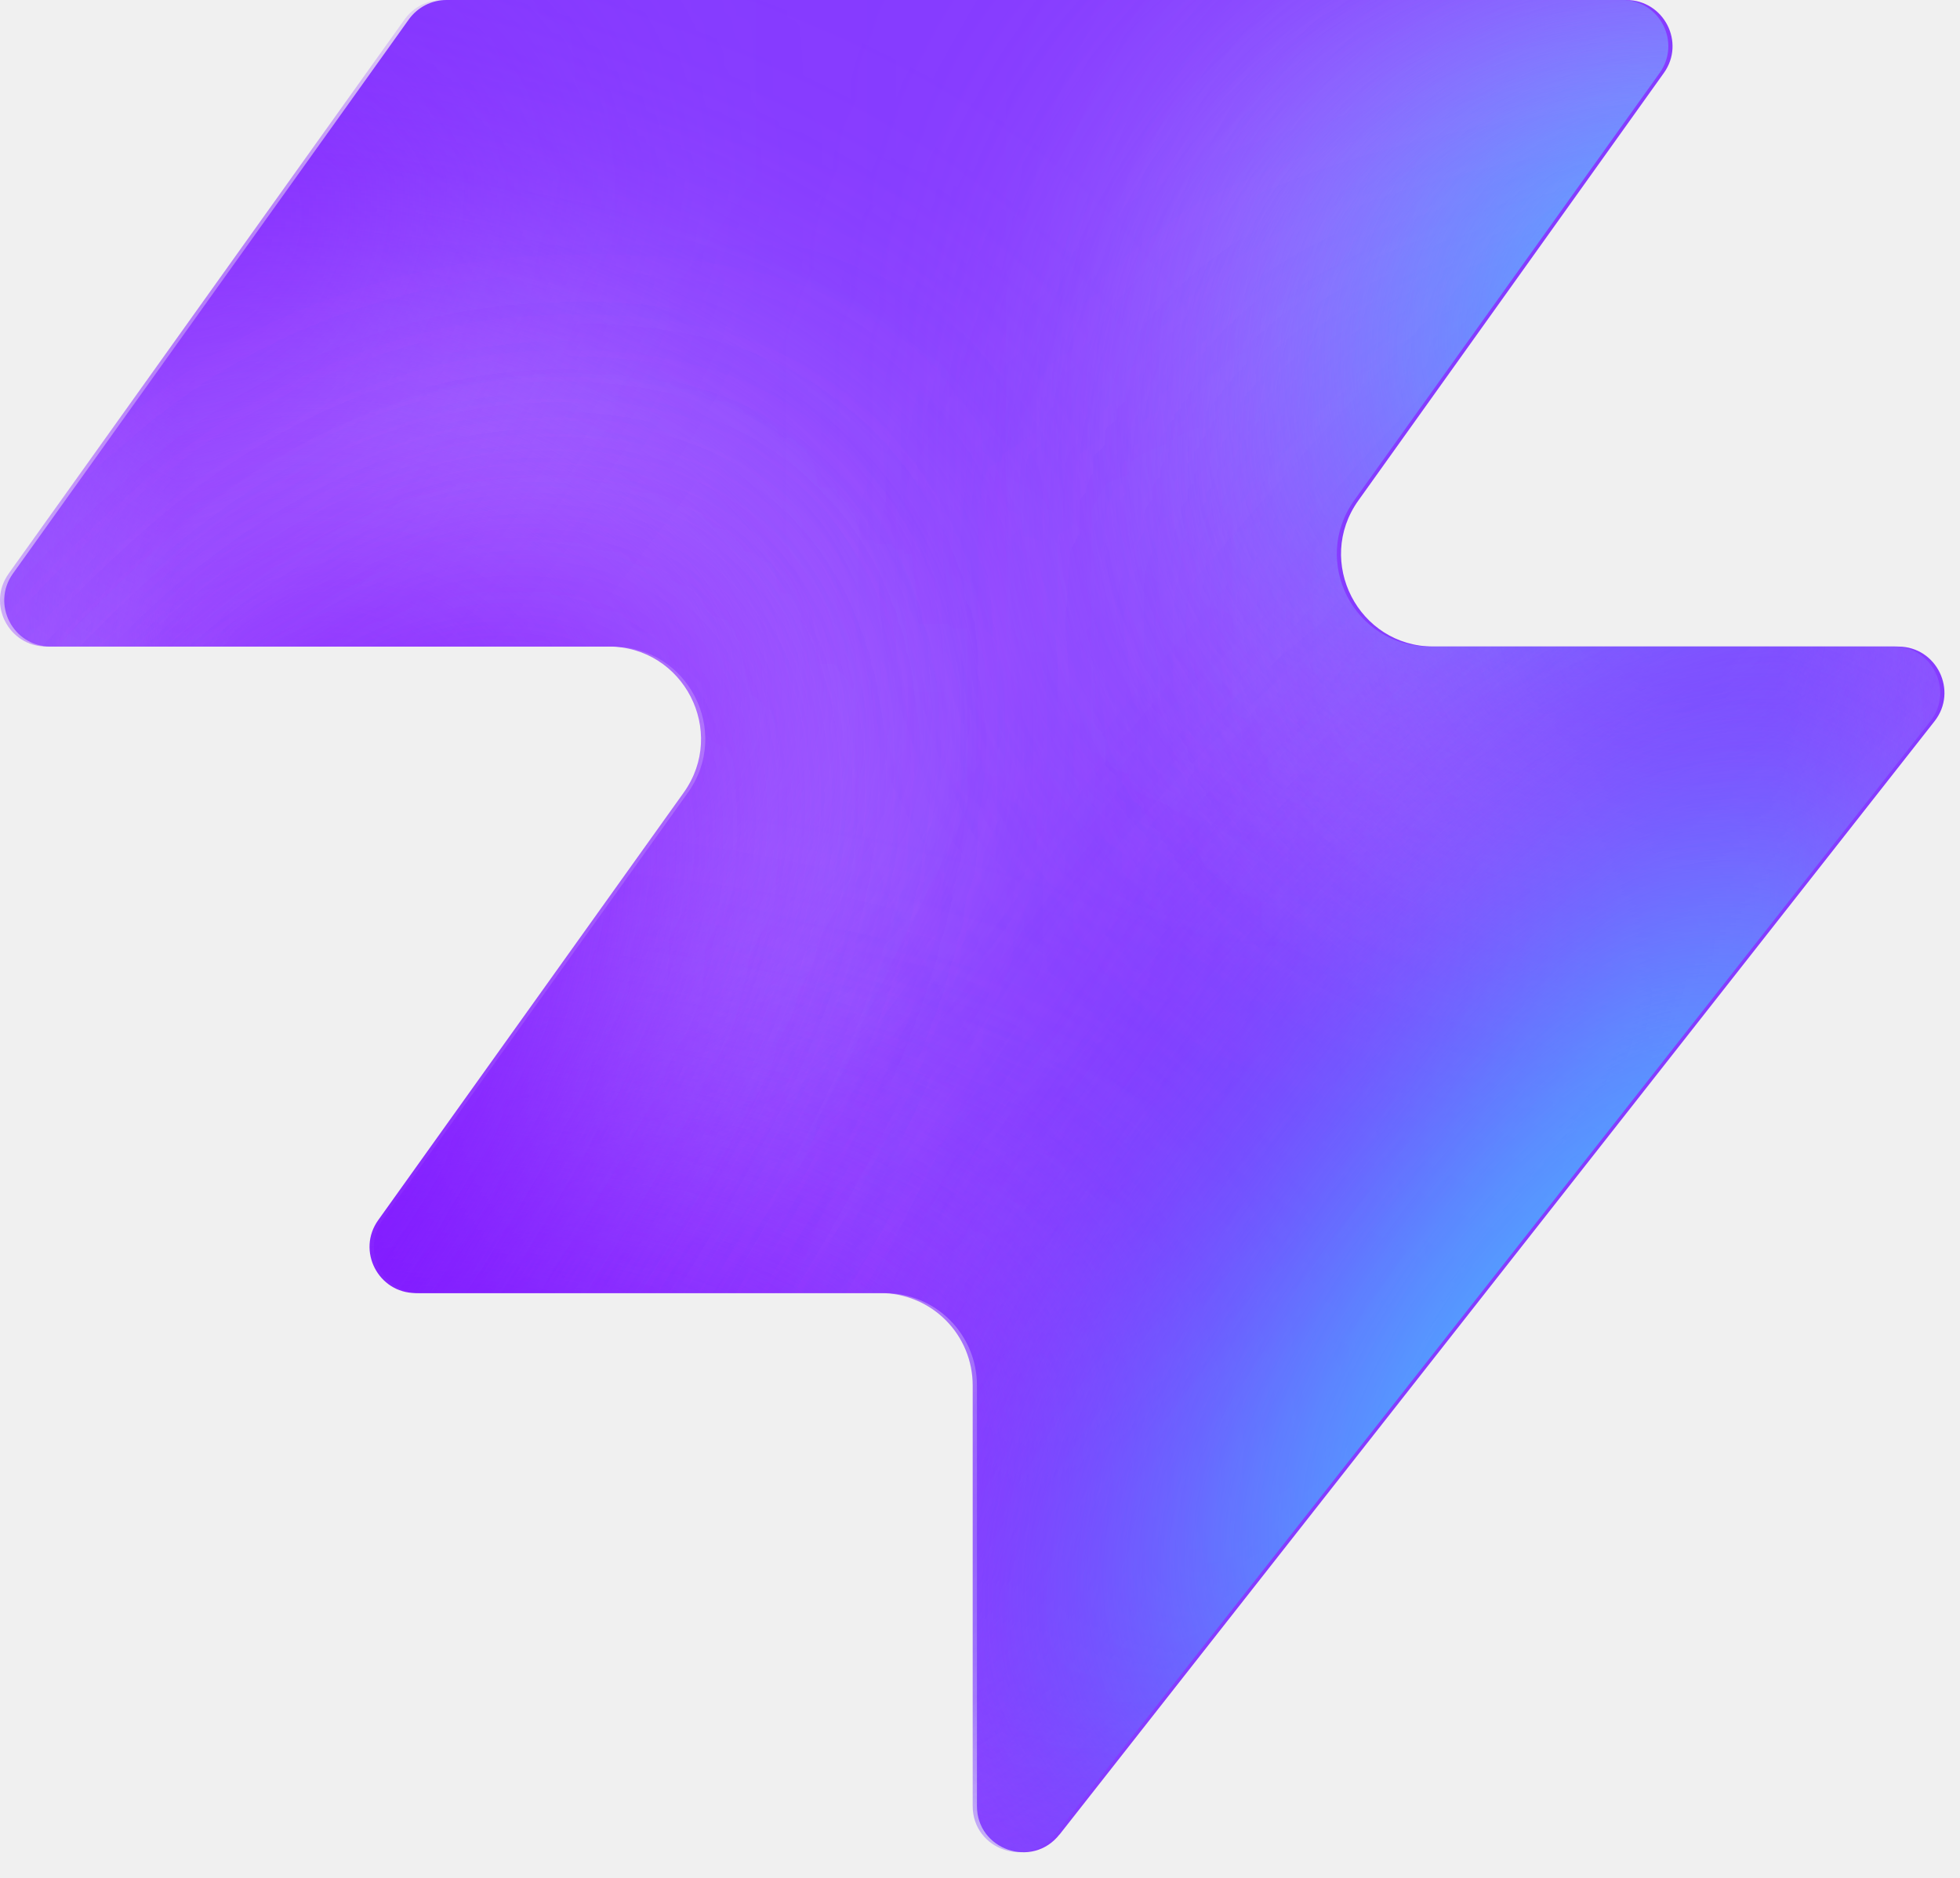
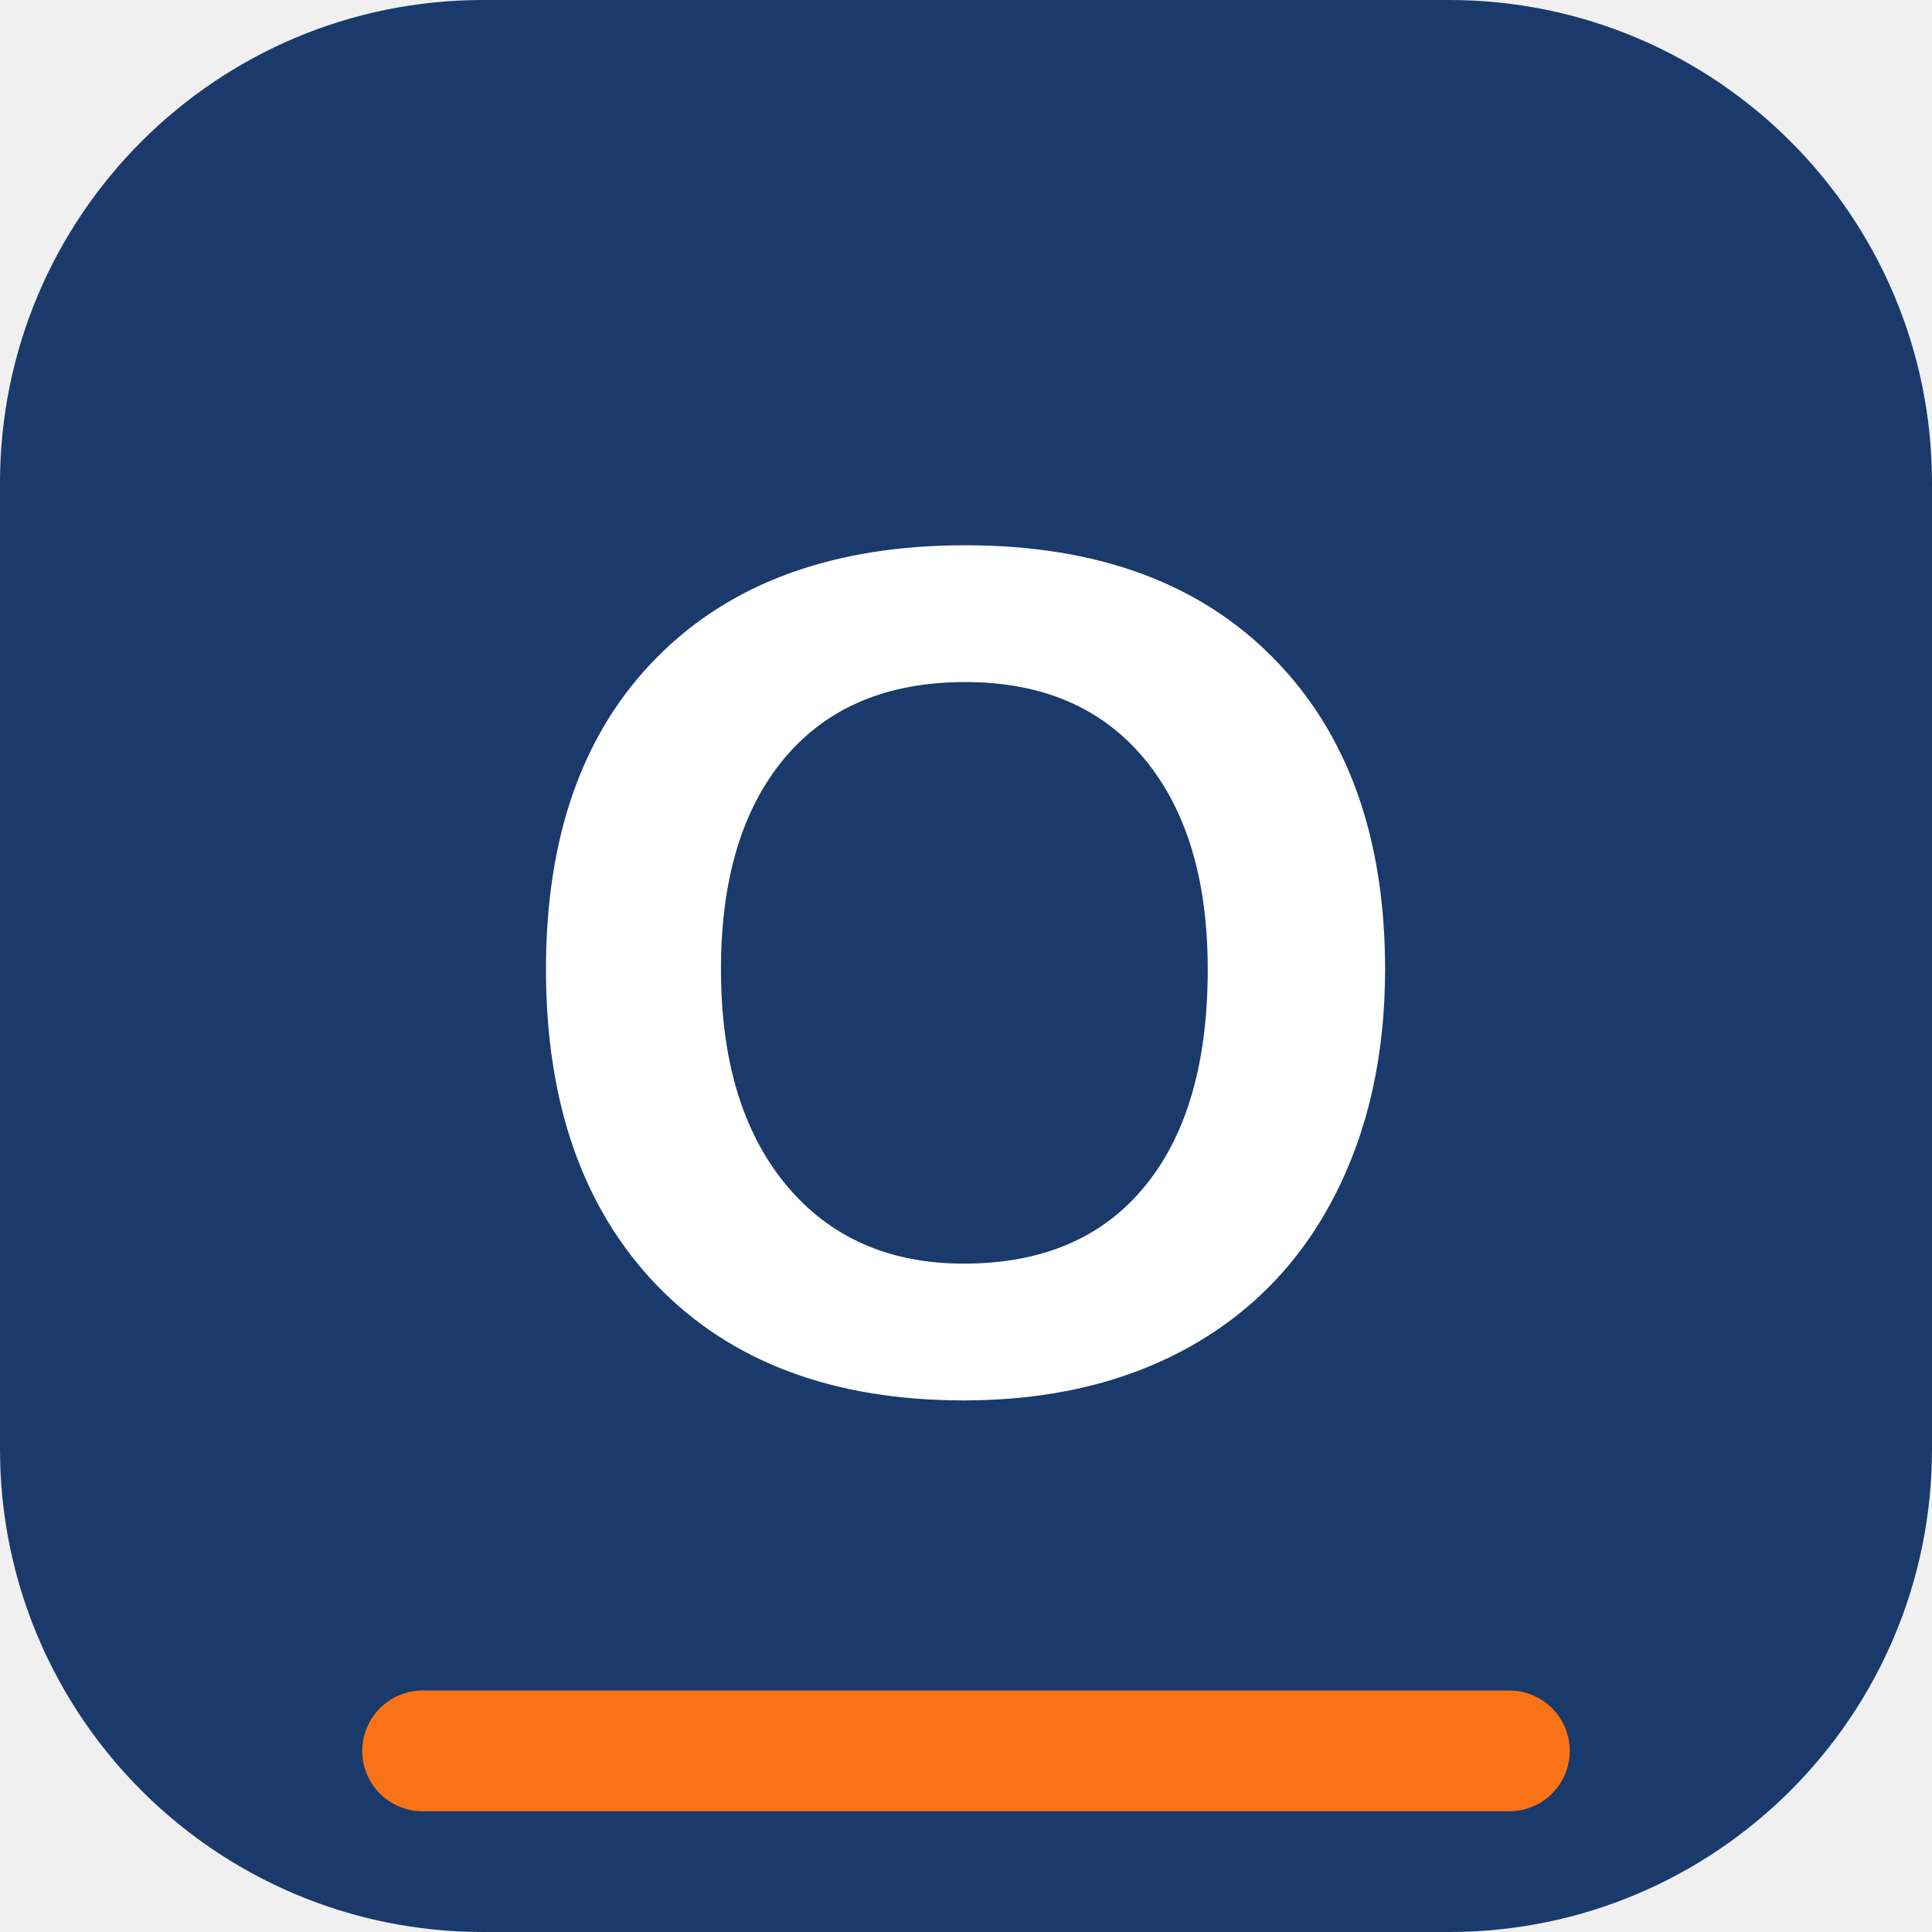
- <svg xmlns="http://www.w3.org/2000/svg" width="48" height="46" fill="none" viewBox="0 0 48 46">
-   <path fill="#863bff" d="M25.946 44.938c-.664.845-2.021.375-2.021-.698V33.937a2.26 2.26 0 0 0-2.262-2.262H10.287c-.92 0-1.456-1.04-.92-1.788l7.48-10.471c1.07-1.497 0-3.578-1.842-3.578H1.237c-.92 0-1.456-1.04-.92-1.788L10.013.474c.214-.297.556-.474.92-.474h28.894c.92 0 1.456 1.04.92 1.788l-7.48 10.471c-1.07 1.498 0 3.579 1.842 3.579h11.377c.943 0 1.473 1.088.89 1.83L25.947 44.94z" style="fill:#863bff;fill:color(display-p3 .525 .23 1);fill-opacity:1" />
-   <mask id="a" width="48" height="46" x="0" y="0" maskUnits="userSpaceOnUse" style="mask-type:alpha">
-     <path fill="#000" d="M25.842 44.938c-.664.844-2.021.375-2.021-.698V33.937a2.26 2.26 0 0 0-2.262-2.262H10.183c-.92 0-1.456-1.04-.92-1.788l7.48-10.471c1.07-1.498 0-3.579-1.842-3.579H1.133c-.92 0-1.456-1.04-.92-1.787L9.91.473c.214-.297.556-.474.92-.474h28.894c.92 0 1.456 1.04.92 1.788l-7.48 10.471c-1.07 1.498 0 3.578 1.842 3.578h11.377c.943 0 1.473 1.088.89 1.832L25.843 44.94z" style="fill:#000;fill-opacity:1" />
-   </mask>
-   <g mask="url(#a)">
-     <g filter="url(#b)">
-       <ellipse cx="5.508" cy="14.704" fill="#ede6ff" rx="5.508" ry="14.704" style="fill:#ede6ff;fill:color(display-p3 .927 .903 1);fill-opacity:1" transform="matrix(.00324 1 1 -.00324 -4.47 31.516)" />
-     </g>
-     <g filter="url(#c)">
-       <ellipse cx="10.399" cy="29.851" fill="#ede6ff" rx="10.399" ry="29.851" style="fill:#ede6ff;fill:color(display-p3 .927 .903 1);fill-opacity:1" transform="matrix(.00324 1 1 -.00324 -39.328 7.883)" />
-     </g>
-     <g filter="url(#d)">
-       <ellipse cx="5.508" cy="30.487" fill="#7e14ff" rx="5.508" ry="30.487" style="fill:#7e14ff;fill:color(display-p3 .492 .077 1);fill-opacity:1" transform="rotate(89.814 -25.913 -14.639)scale(1 -1)" />
-     </g>
-     <g filter="url(#e)">
-       <ellipse cx="5.508" cy="30.599" fill="#7e14ff" rx="5.508" ry="30.599" style="fill:#7e14ff;fill:color(display-p3 .492 .077 1);fill-opacity:1" transform="rotate(89.814 -32.644 -3.334)scale(1 -1)" />
-     </g>
-     <g filter="url(#f)">
-       <ellipse cx="5.508" cy="30.599" fill="#7e14ff" rx="5.508" ry="30.599" style="fill:#7e14ff;fill:color(display-p3 .492 .077 1);fill-opacity:1" transform="matrix(.00324 1 1 -.00324 -34.34 30.47)" />
-     </g>
-     <g filter="url(#g)">
-       <ellipse cx="14.072" cy="22.078" fill="#ede6ff" rx="14.072" ry="22.078" style="fill:#ede6ff;fill:color(display-p3 .927 .903 1);fill-opacity:1" transform="rotate(93.35 24.506 48.493)scale(-1 1)" />
-     </g>
-     <g filter="url(#h)">
-       <ellipse cx="3.47" cy="21.501" fill="#7e14ff" rx="3.47" ry="21.501" style="fill:#7e14ff;fill:color(display-p3 .492 .077 1);fill-opacity:1" transform="rotate(89.009 28.708 47.59)scale(-1 1)" />
-     </g>
-     <g filter="url(#i)">
-       <ellipse cx="3.47" cy="21.501" fill="#7e14ff" rx="3.47" ry="21.501" style="fill:#7e14ff;fill:color(display-p3 .492 .077 1);fill-opacity:1" transform="rotate(89.009 28.708 47.59)scale(-1 1)" />
-     </g>
-     <g filter="url(#j)">
-       <ellipse cx=".387" cy="8.972" fill="#7e14ff" rx="4.407" ry="29.108" style="fill:#7e14ff;fill:color(display-p3 .492 .077 1);fill-opacity:1" transform="rotate(39.51 .387 8.972)" />
-     </g>
-     <g filter="url(#k)">
-       <ellipse cx="47.523" cy="-6.092" fill="#7e14ff" rx="4.407" ry="29.108" style="fill:#7e14ff;fill:color(display-p3 .492 .077 1);fill-opacity:1" transform="rotate(37.892 47.523 -6.092)" />
-     </g>
-     <g filter="url(#l)">
-       <ellipse cx="41.412" cy="6.333" fill="#47bfff" rx="5.971" ry="9.665" style="fill:#47bfff;fill:color(display-p3 .28 .748 1);fill-opacity:1" transform="rotate(37.892 41.412 6.333)" />
-     </g>
-     <g filter="url(#m)">
-       <ellipse cx="-1.879" cy="38.332" fill="#7e14ff" rx="4.407" ry="29.108" style="fill:#7e14ff;fill:color(display-p3 .492 .077 1);fill-opacity:1" transform="rotate(37.892 -1.88 38.332)" />
-     </g>
-     <g filter="url(#n)">
-       <ellipse cx="-1.879" cy="38.332" fill="#7e14ff" rx="4.407" ry="29.108" style="fill:#7e14ff;fill:color(display-p3 .492 .077 1);fill-opacity:1" transform="rotate(37.892 -1.88 38.332)" />
-     </g>
-     <g filter="url(#o)">
-       <ellipse cx="35.651" cy="29.907" fill="#7e14ff" rx="4.407" ry="29.108" style="fill:#7e14ff;fill:color(display-p3 .492 .077 1);fill-opacity:1" transform="rotate(37.892 35.651 29.907)" />
-     </g>
-     <g filter="url(#p)">
-       <ellipse cx="38.418" cy="32.4" fill="#47bfff" rx="5.971" ry="15.297" style="fill:#47bfff;fill:color(display-p3 .28 .748 1);fill-opacity:1" transform="rotate(37.892 38.418 32.4)" />
-     </g>
-   </g>
-   <defs>
-     <filter id="b" width="60.045" height="41.654" x="-19.77" y="16.149" color-interpolation-filters="sRGB" filterUnits="userSpaceOnUse">
-       <feFlood flood-opacity="0" result="BackgroundImageFix" />
-       <feBlend in="SourceGraphic" in2="BackgroundImageFix" result="shape" />
-       <feGaussianBlur result="effect1_foregroundBlur_2002_17158" stdDeviation="7.659" />
-     </filter>
-     <filter id="c" width="90.34" height="51.437" x="-54.613" y="-7.533" color-interpolation-filters="sRGB" filterUnits="userSpaceOnUse">
-       <feFlood flood-opacity="0" result="BackgroundImageFix" />
-       <feBlend in="SourceGraphic" in2="BackgroundImageFix" result="shape" />
-       <feGaussianBlur result="effect1_foregroundBlur_2002_17158" stdDeviation="7.659" />
-     </filter>
-     <filter id="d" width="79.355" height="29.4" x="-49.64" y="2.03" color-interpolation-filters="sRGB" filterUnits="userSpaceOnUse">
-       <feFlood flood-opacity="0" result="BackgroundImageFix" />
-       <feBlend in="SourceGraphic" in2="BackgroundImageFix" result="shape" />
-       <feGaussianBlur result="effect1_foregroundBlur_2002_17158" stdDeviation="4.596" />
-     </filter>
-     <filter id="e" width="79.579" height="29.4" x="-45.045" y="20.029" color-interpolation-filters="sRGB" filterUnits="userSpaceOnUse">
-       <feFlood flood-opacity="0" result="BackgroundImageFix" />
-       <feBlend in="SourceGraphic" in2="BackgroundImageFix" result="shape" />
-       <feGaussianBlur result="effect1_foregroundBlur_2002_17158" stdDeviation="4.596" />
-     </filter>
-     <filter id="f" width="79.579" height="29.4" x="-43.513" y="21.178" color-interpolation-filters="sRGB" filterUnits="userSpaceOnUse">
-       <feFlood flood-opacity="0" result="BackgroundImageFix" />
-       <feBlend in="SourceGraphic" in2="BackgroundImageFix" result="shape" />
-       <feGaussianBlur result="effect1_foregroundBlur_2002_17158" stdDeviation="4.596" />
-     </filter>
-     <filter id="g" width="74.749" height="58.852" x="15.756" y="-17.901" color-interpolation-filters="sRGB" filterUnits="userSpaceOnUse">
-       <feFlood flood-opacity="0" result="BackgroundImageFix" />
-       <feBlend in="SourceGraphic" in2="BackgroundImageFix" result="shape" />
-       <feGaussianBlur result="effect1_foregroundBlur_2002_17158" stdDeviation="7.659" />
-     </filter>
-     <filter id="h" width="61.377" height="25.362" x="23.548" y="2.284" color-interpolation-filters="sRGB" filterUnits="userSpaceOnUse">
-       <feFlood flood-opacity="0" result="BackgroundImageFix" />
-       <feBlend in="SourceGraphic" in2="BackgroundImageFix" result="shape" />
-       <feGaussianBlur result="effect1_foregroundBlur_2002_17158" stdDeviation="4.596" />
-     </filter>
-     <filter id="i" width="61.377" height="25.362" x="23.548" y="2.284" color-interpolation-filters="sRGB" filterUnits="userSpaceOnUse">
-       <feFlood flood-opacity="0" result="BackgroundImageFix" />
-       <feBlend in="SourceGraphic" in2="BackgroundImageFix" result="shape" />
-       <feGaussianBlur result="effect1_foregroundBlur_2002_17158" stdDeviation="4.596" />
-     </filter>
-     <filter id="j" width="56.045" height="63.649" x="-27.636" y="-22.853" color-interpolation-filters="sRGB" filterUnits="userSpaceOnUse">
-       <feFlood flood-opacity="0" result="BackgroundImageFix" />
-       <feBlend in="SourceGraphic" in2="BackgroundImageFix" result="shape" />
-       <feGaussianBlur result="effect1_foregroundBlur_2002_17158" stdDeviation="4.596" />
-     </filter>
-     <filter id="k" width="54.814" height="64.646" x="20.116" y="-38.415" color-interpolation-filters="sRGB" filterUnits="userSpaceOnUse">
-       <feFlood flood-opacity="0" result="BackgroundImageFix" />
-       <feBlend in="SourceGraphic" in2="BackgroundImageFix" result="shape" />
-       <feGaussianBlur result="effect1_foregroundBlur_2002_17158" stdDeviation="4.596" />
-     </filter>
-     <filter id="l" width="33.541" height="35.313" x="24.641" y="-11.323" color-interpolation-filters="sRGB" filterUnits="userSpaceOnUse">
-       <feFlood flood-opacity="0" result="BackgroundImageFix" />
-       <feBlend in="SourceGraphic" in2="BackgroundImageFix" result="shape" />
-       <feGaussianBlur result="effect1_foregroundBlur_2002_17158" stdDeviation="4.596" />
-     </filter>
-     <filter id="m" width="54.814" height="64.646" x="-29.286" y="6.009" color-interpolation-filters="sRGB" filterUnits="userSpaceOnUse">
-       <feFlood flood-opacity="0" result="BackgroundImageFix" />
-       <feBlend in="SourceGraphic" in2="BackgroundImageFix" result="shape" />
-       <feGaussianBlur result="effect1_foregroundBlur_2002_17158" stdDeviation="4.596" />
-     </filter>
-     <filter id="n" width="54.814" height="64.646" x="-29.286" y="6.009" color-interpolation-filters="sRGB" filterUnits="userSpaceOnUse">
-       <feFlood flood-opacity="0" result="BackgroundImageFix" />
-       <feBlend in="SourceGraphic" in2="BackgroundImageFix" result="shape" />
-       <feGaussianBlur result="effect1_foregroundBlur_2002_17158" stdDeviation="4.596" />
-     </filter>
-     <filter id="o" width="54.814" height="64.646" x="8.244" y="-2.416" color-interpolation-filters="sRGB" filterUnits="userSpaceOnUse">
-       <feFlood flood-opacity="0" result="BackgroundImageFix" />
-       <feBlend in="SourceGraphic" in2="BackgroundImageFix" result="shape" />
-       <feGaussianBlur result="effect1_foregroundBlur_2002_17158" stdDeviation="4.596" />
-     </filter>
-     <filter id="p" width="39.409" height="43.623" x="18.713" y="10.588" color-interpolation-filters="sRGB" filterUnits="userSpaceOnUse">
-       <feFlood flood-opacity="0" result="BackgroundImageFix" />
-       <feBlend in="SourceGraphic" in2="BackgroundImageFix" result="shape" />
-       <feGaussianBlur result="effect1_foregroundBlur_2002_17158" stdDeviation="4.596" />
-     </filter>
-   </defs>
+ <svg xmlns="http://www.w3.org/2000/svg" viewBox="0 0 64 64">
+   <rect width="64" height="64" rx="16" fill="#1A3A6B" />
+   <text x="32" y="46" font-family="Outfit, Arial, sans-serif" font-size="40" font-weight="700" text-anchor="middle" fill="white">O</text>
+   <rect x="12" y="56" width="40" height="4" rx="2" fill="#F97316" />
</svg>
